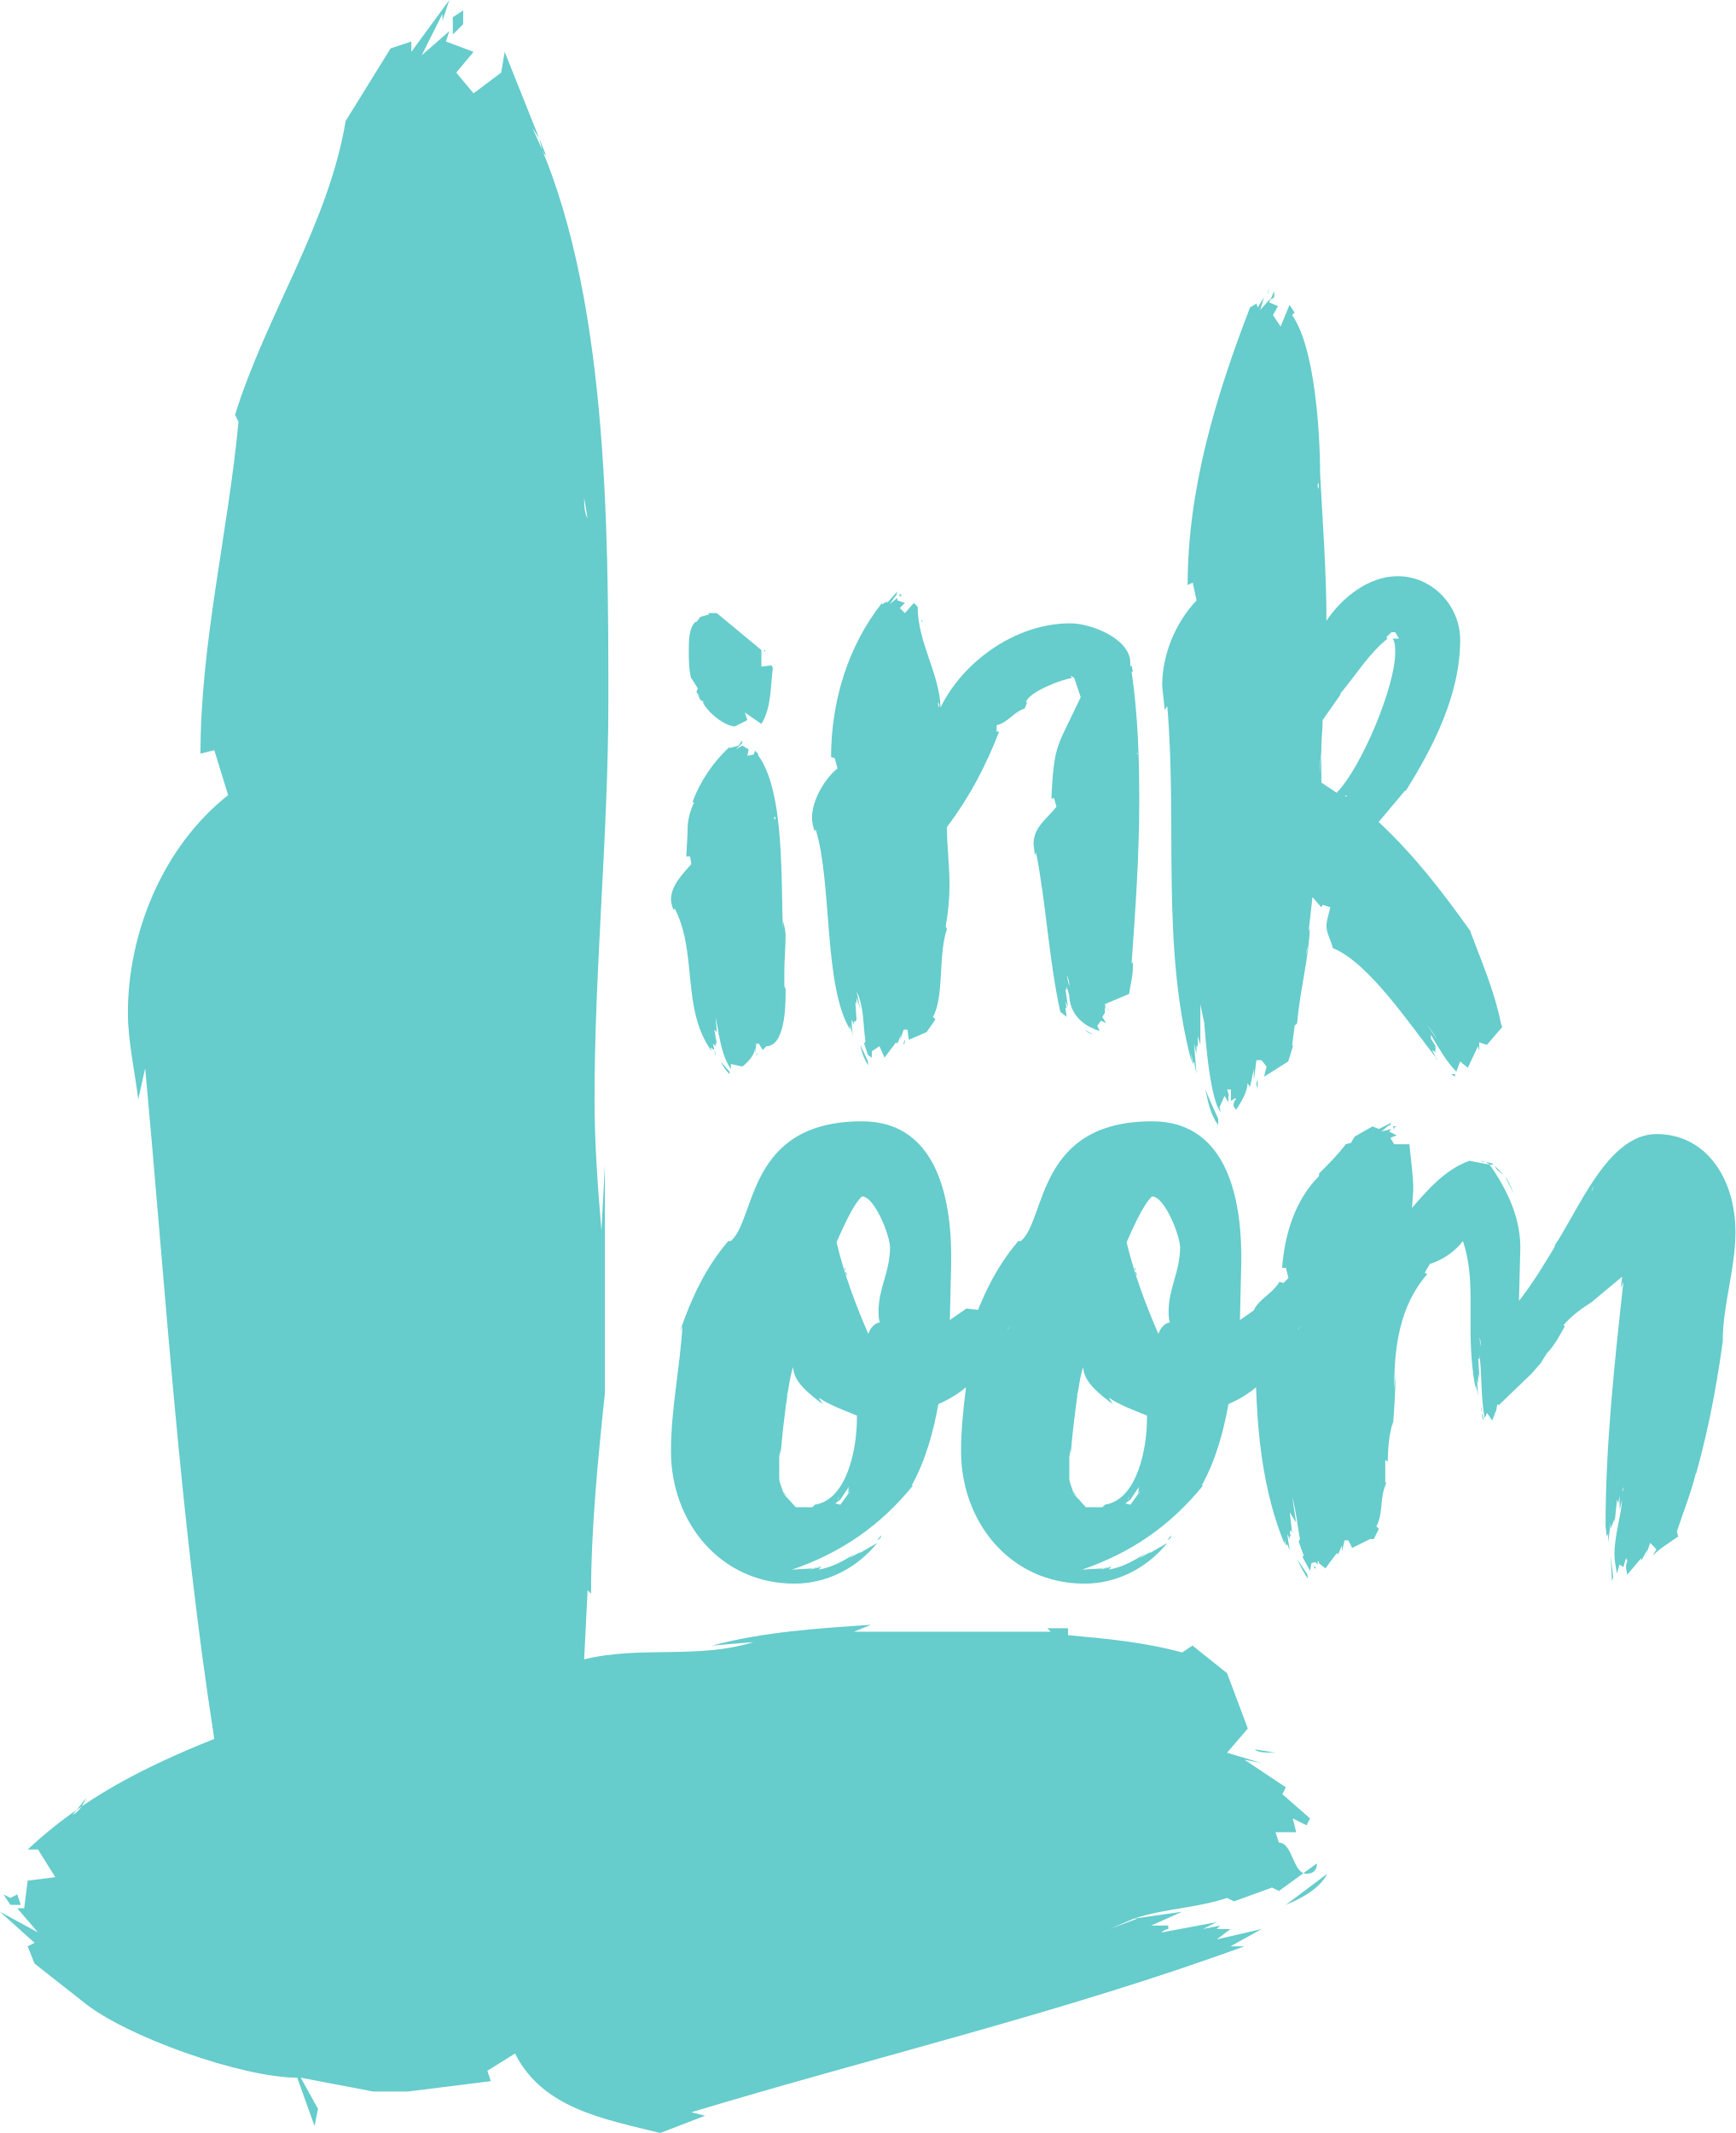
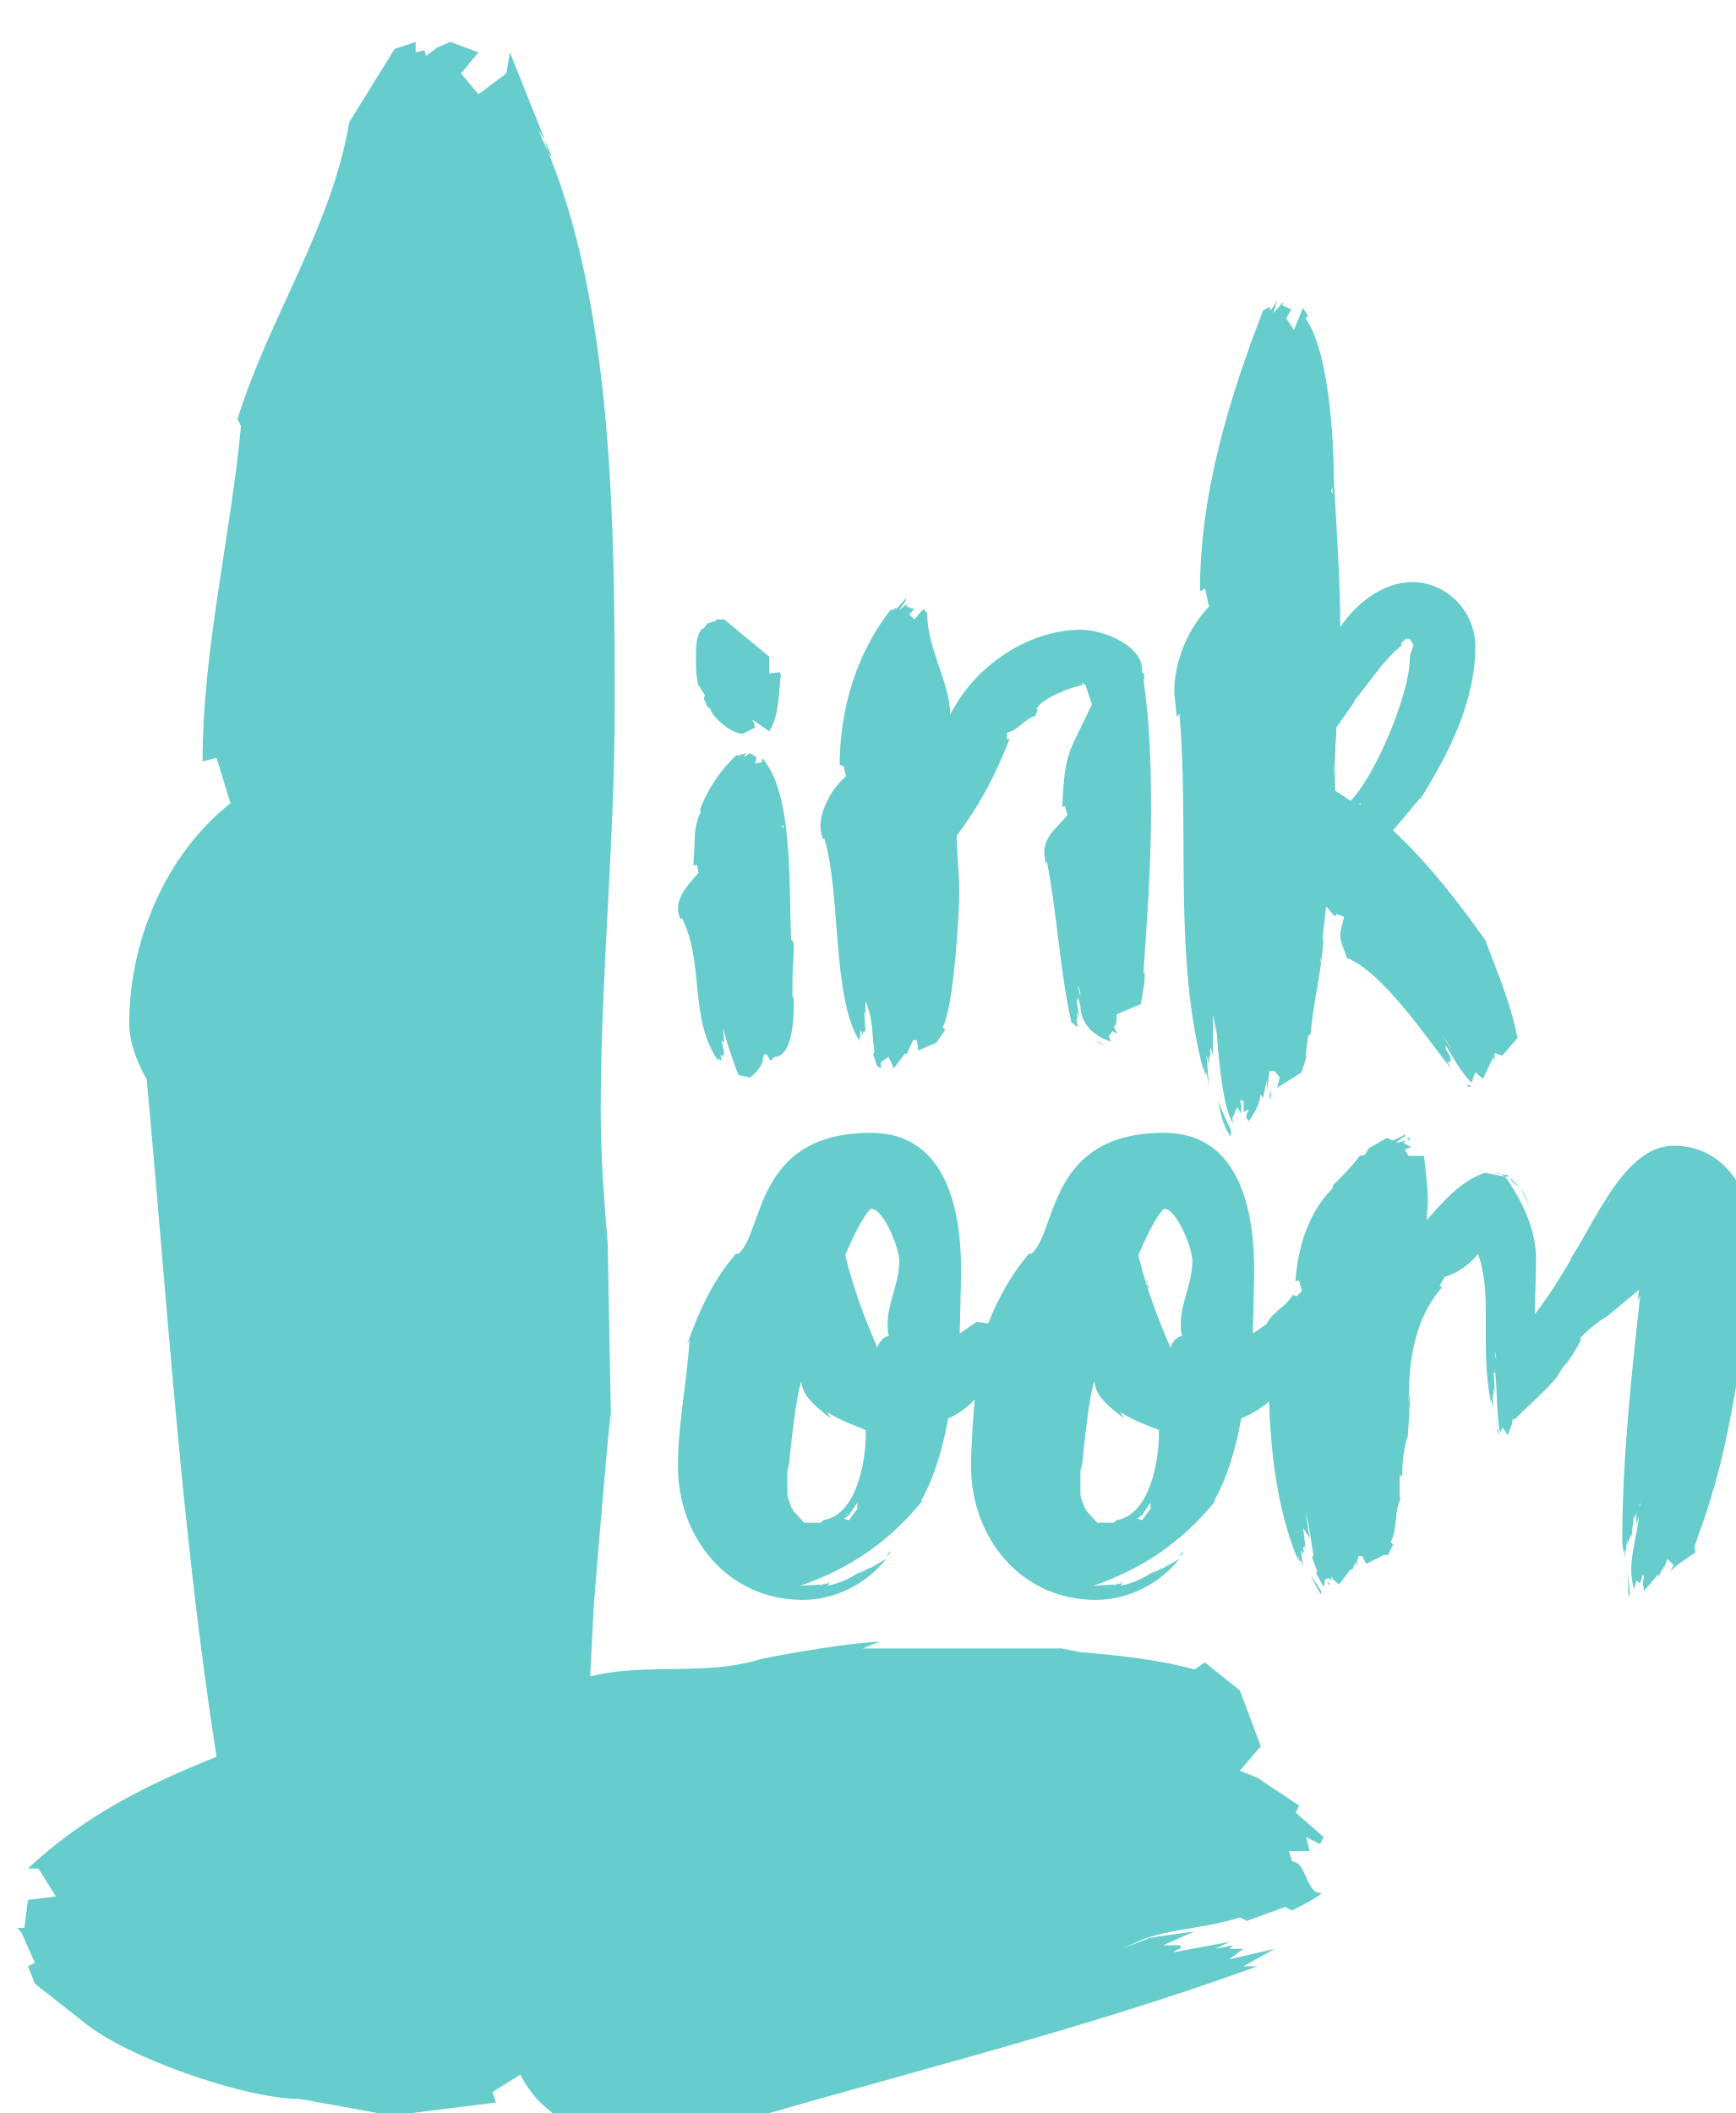
- <svg xmlns="http://www.w3.org/2000/svg" viewPort="0 0 0 0">
-   <path transform="scale(3)" d="m0.608 40.66h0.228l0.38 0.608-0.608 0.076-0.076 0.608h-0.152l0.456 0.532-0.836-0.456 0.76 0.684-0.152 0.076 0.152 0.38 1.064 0.836c0.912 0.76 3.496 1.672 4.712 1.672l0.38 1.064 0.076-0.38-0.38-0.684 1.596 0.304h0.76l1.824-0.228-0.076-0.228 0.608-0.38c0.608 1.216 1.976 1.444 3.192 1.748l0.988-0.38-0.304-0.076c4.028-1.216 8.208-2.204 12.16-3.648h-0.304l0.684-0.38-0.988 0.228 0.304-0.228h-0.304l0.076-0.076-0.38 0.076 0.304-0.152-1.216 0.228c0.076-0.076 0.152-0.076 0.152-0.076v-0.076h-0.38l0.684-0.304-1.064 0.152c0.684-0.228 1.368-0.228 2.052-0.456l0.152 0.076 0.836-0.304 0.152 0.076 0.836-0.608c0 0.152-0.076 0.228-0.228 0.228-0.304 0-0.304-0.684-0.608-0.684l-0.076-0.228h0.456l-0.076-0.304 0.304 0.152 0.076-0.152-0.608-0.532 0.076-0.152-0.912-0.608 0.38 0.076-0.76-0.228 0.456-0.532-0.456-1.216-0.76-0.608-0.228 0.152c-0.836-0.228-1.672-0.304-2.508-0.38v-0.152h-0.456l0.076 0.076h-4.332l0.38-0.152c-1.14 0.076-2.356 0.152-3.496 0.456l0.912-0.076c-1.216 0.38-2.508 0.076-3.724 0.38l0.076-1.52 0.076 0.076c0-1.444 0.152-2.964 0.304-4.408v0.532-5.548l-0.076 1.444c-0.076-0.912-0.152-1.9-0.152-2.888 0-2.888 0.304-5.852 0.304-8.74 0-3.8 0-9.12-1.672-12.616l0.152 0.228-0.76-1.9-0.076 0.456-0.608 0.456-0.38-0.456 0.38-0.456-0.608-0.228 0.076-0.228-0.608 0.532 0.456-0.912v0.152l0.152-0.456-0.836 1.14v-0.228l-0.456 0.152-0.988 1.596c-0.38 2.28-1.748 4.256-2.432 6.46l0.076 0.152c-0.228 2.432-0.836 4.864-0.836 7.296l0.304-0.076 0.304 0.988c-1.444 1.14-2.204 3.04-2.204 4.788 0 0.608 0.152 1.292 0.228 1.9l0.152-0.684c0.456 4.94 0.76 9.88 1.52 14.744-1.52 0.608-2.888 1.292-4.104 2.432zm28.576 0.532-0.912 0.684c0.38-0.152 0.76-0.38 0.912-0.684zm-19-40.66v-0.304l-0.228 0.152v0.38l0.228-0.228zm-9.956 41.344h0.228l-0.076-0.228-0.152 0.076-0.152-0.076 0.152 0.228zm27.816-3.344-0.456-0.076c0.076 0.076 0.228 0.076 0.456 0.076zm-26.448 1.368 0.304-0.38c-0.076 0.152-0.152 0.304-0.304 0.38zm11.248-29.488v0.38-0.38zm10.032 25.384h-0.304 0.304zm-9.956-24.396c-0.076-0.152-0.076-0.304-0.076-0.456l0.076 0.456zm12.008 30.78h0.076l-0.608 0.228 0.532-0.228zm-13.072-39.14 0.152 0.38-0.076-0.076-0.076-0.304zm5.417 18.699-0.028-0.056v-0.308c0-0.28 0.028-0.532 0.028-0.812 0-0.084-0.028-0.224-0.056-0.308v0.196c-0.056-1.008 0.056-3.052-0.56-3.864h0.028l-0.084-0.084-0.028 0.084-0.14 0.028 0.028-0.14-0.14-0.084-0.14 0.084 0.14-0.14v-0.056l-0.084 0.112-0.196 0.056v-0.028c-0.364 0.336-0.644 0.756-0.812 1.204l0.028 0.028c-0.084 0.168-0.14 0.392-0.14 0.588v0.084l-0.028 0.504h0.084l0.028 0.168c-0.196 0.224-0.448 0.476-0.448 0.784 0 0.056 0.028 0.168 0.056 0.224l0.028-0.028c0.504 0.98 0.14 2.212 0.812 3.136l-0.028-0.084 0.084 0.056-0.028-0.14 0.056 0.056v-0.056l0.028 0.028c0-0.028-0.028-0.028-0.028-0.056l0.028 0.028-0.056-0.308 0.056 0.056-0.028-0.336c0.084 0.392 0.112 0.812 0.336 1.148v-0.112l0.252 0.056c0.112-0.084 0.28-0.252 0.28-0.42v0.14l0.028-0.224h0.056l0.084 0.14 0.084-0.084c0.392 0 0.42-0.84 0.42-1.12v-0.14zm-1.96-8.064h-0.028c-0.14 0.14-0.14 0.42-0.14 0.616 0 0.224 0 0.42 0.056 0.644v-0.028l0.14 0.224-0.028 0.084 0.084 0.112-0.056-0.056 0.056 0.112 0.084 0.056h-0.028c0.112 0.224 0.448 0.504 0.7 0.532l0.28-0.14-0.056-0.168 0.364 0.252c0.224-0.364 0.196-0.812 0.252-1.232l-0.028-0.056-0.224 0.028v-0.364l-0.98-0.812h-0.196l0.028 0.028-0.196 0.056-0.084 0.112zm0.532 9.66c0.056 0.112 0.112 0.196 0.196 0.28v-0.056l-0.196-0.224zm0.56-7c-0.028 0-0.028 0.028-0.056 0.028l0.056-0.028zm-0.224 6.944 0.224 0.084-0.224-0.084zm0.868-5.152v-0.084 0.084zm-1.316 5.096-0.028-0.14c0.028 0.056 0.028 0.084 0.028 0.14zm1.316-5.208c-0.028 0-0.028-0.028-0.028-0.056 0.028 0 0.028 0 0.028 0.056zm-0.224-3.724h-0.028l0.056 0.084c-0.028-0.028-0.028-0.056-0.028-0.084zm-1.4 1.092v0.056-0.056zm1.204 7.84c0-0.028 0-0.056 0.028-0.084l-0.028 0.084zm-0.476-9.464 0.028 0.028-0.028-0.028zm-0.364 8.988 0.364-0.056c-0.364 0.056-0.364 0-0.364 0.056zm9.092-7.98h0.028l-0.028-0.14-0.028 0.028v-0.084c0-0.532-0.868-0.868-1.316-0.868-1.232 0-2.38 0.868-2.856 1.848-0.028-0.756-0.504-1.428-0.504-2.212l-0.084-0.084-0.196 0.224-0.112-0.112 0.112-0.112-0.168-0.056v-0.056l-0.168 0.14 0.14-0.196v0.028l0.028-0.112-0.224 0.252v-0.028c-0.028 0-0.084 0.056-0.112 0.056v-0.028c-0.756 0.952-1.12 2.184-1.12 3.388l0.084 0.028 0.056 0.224c-0.252 0.196-0.56 0.672-0.56 1.092 0 0.084 0.028 0.196 0.056 0.28l0.028-0.028c0.364 1.204 0.168 3.444 0.756 4.396v-0.112l0.028 0.14v-0.028l0.028 0.14-0.028-0.364 0.056 0.112v-0.084l0.028 0.028 0.028-0.056-0.028-0.392 0.028 0.056v-0.14l0.084 0.252-0.084-0.392c0.168 0.336 0.14 0.728 0.196 1.092l-0.028 0.056 0.084 0.252 0.084 0.056v-0.14l0.168-0.112 0.112 0.252 0.252-0.336 0.028 0.028 0.084-0.196-0.028 0.14 0.084-0.252h0.084l0.028 0.224 0.392-0.168 0.196-0.28-0.056-0.056c0.252-0.448 0.112-1.372 0.308-1.932l-0.028-0.056c0.056-0.308 0.084-0.616 0.084-0.924 0-0.42-0.056-0.84-0.056-1.26 0.504-0.672 0.84-1.316 1.148-2.1h-0.056v-0.14c0.252-0.056 0.392-0.308 0.616-0.364l0.056-0.14h-0.028c0.056-0.224 0.784-0.504 1.008-0.532l-0.028-0.056 0.084 0.056 0.14 0.42c-0.504 1.092-0.588 0.98-0.644 2.24l0.056-0.028 0.056 0.196c-0.196 0.252-0.504 0.448-0.504 0.812l0.028 0.252 0.028-0.056c0.224 1.148 0.28 2.352 0.532 3.5l0.14 0.112-0.028-0.196h0.028l-0.028-0.14 0.056 0.112-0.056-0.392 0.028 0.028v-0.084l0.056 0.196v-0.14 0.112c0 0.42 0.28 0.7 0.672 0.812l-0.056-0.112 0.084-0.112 0.112 0.056-0.084-0.14 0.056-0.084v-0.14l0.028 0.084-0.028-0.14 0.532-0.224c0.028-0.196 0.084-0.392 0.084-0.588v-0.112l-0.028 0.028c0.084-1.176 0.168-2.38 0.168-3.556 0-0.952-0.028-1.904-0.168-2.856zm-5.964 8.204c0.028 0.168 0.084 0.308 0.168 0.448v-0.084l-0.168-0.364zm4.536-1.54c0.028 0.056 0.056 0.14 0.056 0.196v0.056l-0.056-0.252zm-3.64-8.316v-0.056l-0.056 0.028 0.056 0.028zm4.228 9.632-0.196-0.112c0.056 0.056 0.112 0.084 0.196 0.112zm-4.144 0.112c0 0.028 0 0.084-0.028 0.112 0-0.028 0-0.084 0.028-0.112zm0.728-7.42c0.028 0.028 0.028 0.084 0.028 0.112-0.028-0.028-0.028-0.084-0.028-0.112zm0-0.112h0.028-0.028zm-0.28-1.568-0.056-0.084 0.056 0.084zm4.648 2.8h0.028c0 0.028 0 0.028-0.028 0zm-2.576-0.896c-0.028 0.028-0.028 0.028-0.056 0.028l0.056-0.028zm2.52 5.096c0 0.028-0.028 0.028-0.028 0.056l0.028-0.056zm-1.316-5.852h-0.056 0.056zm0.448 7.532 0.056 0.028-0.056-0.028zm-0.616-0.056 0.028 0.084-0.028-0.084zm-4.228 0.784 0.028 0.056-0.028-0.056zm5.796-6.468-0.028 0.028 0.028-0.028zm-4.76-3.08 0.028 0.056c-0.028 0-0.028-0.028-0.028-0.056zm4.116 8.596c0-0.028-0.028-0.028-0.028-0.056 0 0.028 0 0.028 0.028 0.056zm7.952-1.736 0.028 0.028c-0.616-0.868-1.26-1.708-2.044-2.436l0.588-0.7v0.028c0.616-0.98 1.204-2.128 1.204-3.332 0-0.756-0.616-1.4-1.372-1.4-0.644 0-1.232 0.476-1.568 0.98 0-1.092-0.084-2.156-0.14-3.248l-0.028 0.056 0.028-0.056c0-0.868-0.112-2.772-0.616-3.472l0.056-0.056-0.112-0.168-0.196 0.476-0.168-0.252 0.112-0.196-0.196-0.084 0.028-0.084-0.224 0.252 0.084-0.28-0.14 0.224-0.028-0.084-0.14 0.084c-0.756 1.96-1.372 4.004-1.372 6.104l0.112-0.056 0.084 0.392c-0.476 0.504-0.756 1.204-0.756 1.876l0.056 0.532 0.056-0.084c0.224 2.604-0.14 5.264 0.532 7.812v-0.168l0.028 0.224 0.028-0.056 0.056 0.28-0.056-0.672 0.056 0.224v-0.196l0.028 0.056v-0.252l0.056 0.196v-0.756 0.056-0.196l0.084 0.42-0.056-1.008c0.028 0.56 0.112 2.576 0.42 2.968l-0.028-0.112 0.112-0.252 0.084 0.14v-0.168l0.028 0.056-0.056-0.168h0.084v0.252l0.084-0.056h0.028c0 0.028-0.056 0.056-0.056 0.168l0.056 0.084c0.112-0.168 0.252-0.392 0.252-0.588l0.056 0.084 0.084-0.392v0.252l0.056-0.448h0.112l0.112 0.14-0.056 0.224 0.532-0.336 0.112-0.364-0.028 0.028 0.056-0.448 0.056-0.056c0.056-0.7 0.252-1.4 0.28-2.1l-0.028 0.084 0.084-0.756 0.196 0.224 0.028-0.056 0.168 0.056c-0.028 0.14-0.084 0.28-0.084 0.42s0.112 0.336 0.14 0.476c0.784 0.308 1.736 1.736 2.268 2.408l-0.084-0.168 0.084 0.056-0.028-0.056h0.028l-0.028-0.084 0.056 0.056-0.14-0.224v-0.084c0.168 0.28 0.336 0.588 0.56 0.812l0.084-0.224 0.168 0.14 0.224-0.476 0.028 0.112v-0.196l0.168 0.056 0.336-0.392-0.028-0.084c-0.14-0.7-0.42-1.344-0.672-2.016zm-2.856-5.208v-0.028c0.336-0.392 0.616-0.868 1.036-1.204l-0.028-0.028 0.112-0.112h0.084l0.084 0.14h-0.14c0.056 0.084 0.056 0.196 0.056 0.308 0 0.756-0.756 2.548-1.288 3.08l-0.336-0.224v-0.756c0-0.196 0.028-0.42 0.028-0.616l0.392-0.56zm-2.968 8.68c0.056 0.28 0.112 0.56 0.28 0.784v-0.14c-0.112-0.252-0.196-0.42-0.28-0.644zm1.512-17.416v-0.14l-0.084 0.196 0.084-0.056zm1.036 9.968-0.028 0.504c0-0.168 0-0.336 0.028-0.504zm2.324 6.02c0.084 0.112 0.168 0.224 0.224 0.336l-0.224-0.336zm-2.38-11.76c0-0.028-0.028-0.056-0.028-0.084s0.028-0.056 0.028-0.084v0.168zm-1.344 13.188v-0.252c0 0.056-0.028 0.084-0.028 0.14 0 0.028 0.028 0.084 0.028 0.112zm0.224-17.528v0.056l0.028-0.168-0.028 0.112zm3.976 13.384 0.084 0.112-0.084-0.112zm0.14-4.872-0.14 0.224c0.084-0.056 0.112-0.196 0.14-0.224zm-5.096 9.352 0.028 0.084-0.028-0.084zm5.096-0.616v-0.056h-0.084c0.028 0.028 0.056 0.028 0.084 0.056zm-3.248-2.856c0 0.056 0 0.112-0.028 0.168l0.028-0.168zm3.276-5.992-0.028 0.112 0.028-0.112zm-3.584 8.092v0.056-0.056zm3.5-7.756-0.028 0.084 0.028-0.084zm-2.38 2.352c0.028 0 0.028-0.028 0.056-0.028 0 0.028 0 0.028-0.056 0.028zm3.108 3.696-0.028 0.028 0.028-0.028zm-1.064 2.1-0.028-0.056c0 0.028 0 0.028 0.028 0.056zm-10.968 7.56c0.728-0.308 1.204-0.924 1.54-1.624l-0.112 0.168v-0.056l-0.112 0.084 0.028-0.084-0.252 0.336c0.168-0.252 0.448-0.644 0.448-0.98l-0.028-0.056-0.056 0.14-0.14 0.028 0.028-0.196-0.448 0.308-0.028-0.14-0.252-0.028-0.364 0.252 0.028-1.204c0.028-1.344-0.252-3.164-1.96-3.164-2.548 0-2.324 2.156-2.884 2.632h-0.056c-0.504 0.588-0.812 1.26-1.064 1.988l0.056-0.112c-0.056 0.924-0.252 1.82-0.252 2.744 0 1.568 1.092 2.912 2.716 2.912 0.7 0 1.372-0.336 1.82-0.896l-0.336 0.196-0.056 0.028 0.028-0.028-0.252 0.14 0.14-0.112c-0.252 0.168-0.504 0.308-0.812 0.364l0.056-0.056-0.252 0.056 0.084-0.028-0.476 0.028c1.064-0.364 1.932-0.952 2.66-1.848h-0.028c0.308-0.56 0.476-1.176 0.588-1.792zm-3.136 2.268-0.28-0.308 0.084 0.056-0.084-0.084c-0.028-0.112-0.084-0.196-0.084-0.308v-0.448c0-0.056 0.028-0.14 0.028-0.196v0.14c0.028-0.364 0.168-1.68 0.28-1.932 0 0.336 0.392 0.616 0.644 0.812l-0.084-0.14c0.252 0.168 0.56 0.28 0.84 0.392v0.084c0 0.588-0.196 1.764-0.924 1.876l-0.056 0.056h-0.364zm1.456-6.832c0.28 0 0.616 0.868 0.616 1.12 0 0.532-0.252 0.896-0.252 1.4 0 0.084 0 0.168 0.028 0.252-0.112 0-0.224 0.14-0.252 0.252-0.28-0.644-0.532-1.316-0.7-2.016 0.112-0.252 0.364-0.84 0.56-1.008zm-0.476 6.664 0.168-0.252v0.028l0.028-0.084-0.028 0.168 0.056-0.056-0.224 0.308-0.112-0.028 0.112-0.084zm-1.456 1.512 0.392 0.028-0.392-0.028zm5.236-5.936-0.028 0.392c0.028-0.14 0.028-0.252 0.028-0.392zm-0.644 1.204h-0.028l0.14-0.112-0.224 0.252 0.112-0.14zm-1.96 3.5-0.112 0.14 0.084-0.112 0.028-0.028zm-0.28 0.504-0.084 0.112c0.056-0.028 0.084-0.056 0.084-0.112zm2.8-4.536-0.028 0.028 0.084-0.112-0.056 0.084zm-3.248-2.94-0.056-0.028 0.056 0.028zm-0.336 1.596v0.056c-0.028-0.028-0.028-0.028 0-0.056zm-1.26 2.688c0 0.028 0 0.084-0.028 0.112l0.028-0.112zm1.288-2.52c-0.028-0.028-0.028-0.056-0.028-0.084 0.028 0.028 0.028 0.056 0.028 0.084zm1.624 4.256-0.028 0.084 0.028-0.084zm0.616-4.34h0.028-0.028zm1.232 0.784v-0.056 0.056zm-4.032 5.684c-0.028 0.028-0.056 0.028-0.084 0.028l0.084-0.028zm-0.672-1.4c0-0.028-0.028-0.028-0.028-0.056l0.028 0.056zm1.652 1.036c-0.028 0.028-0.056 0.028-0.084 0.056l0.084-0.056zm3.136-4.788-0.028 0.056 0.028-0.056zm-4.844 3.668-0.028-0.028 0.028 0.028zm0.644 1.512c-0.028 0.028-0.056 0.028-0.084 0.028l0.084-0.028zm4.116-5.152-0.028 0.056 0.028-0.056zm-3.668 3.668c0-0.028 0-0.028 0.028-0.056l-0.028 0.056zm8.59-2.1c0.728-0.308 1.204-0.924 1.54-1.624l-0.112 0.168v-0.056l-0.112 0.084 0.028-0.084-0.252 0.336c0.168-0.252 0.448-0.644 0.448-0.98l-0.028-0.056-0.056 0.14-0.14 0.028 0.028-0.196-0.448 0.308-0.028-0.14-0.252-0.028-0.364 0.252 0.028-1.204c0.028-1.344-0.252-3.164-1.96-3.164-2.548 0-2.324 2.156-2.884 2.632h-0.056c-0.504 0.588-0.812 1.26-1.064 1.988l0.056-0.112c-0.056 0.924-0.252 1.82-0.252 2.744 0 1.568 1.092 2.912 2.716 2.912 0.7 0 1.372-0.336 1.82-0.896l-0.336 0.196-0.056 0.028 0.028-0.028-0.252 0.14 0.14-0.112c-0.252 0.168-0.504 0.308-0.812 0.364l0.056-0.056-0.252 0.056 0.084-0.028-0.476 0.028c1.064-0.364 1.932-0.952 2.66-1.848h-0.028c0.308-0.56 0.476-1.176 0.588-1.792zm-3.136 2.268-0.28-0.308 0.084 0.056-0.084-0.084c-0.028-0.112-0.084-0.196-0.084-0.308v-0.448c0-0.056 0.028-0.14 0.028-0.196v0.14c0.028-0.364 0.168-1.68 0.28-1.932 0 0.336 0.392 0.616 0.644 0.812l-0.084-0.14c0.252 0.168 0.56 0.28 0.84 0.392v0.084c0 0.588-0.196 1.764-0.924 1.876l-0.056 0.056h-0.364zm1.456-6.832c0.28 0 0.616 0.868 0.616 1.12 0 0.532-0.252 0.896-0.252 1.4 0 0.084 0 0.168 0.028 0.252-0.112 0-0.224 0.14-0.252 0.252-0.28-0.644-0.532-1.316-0.7-2.016 0.112-0.252 0.364-0.84 0.56-1.008zm-0.476 6.664 0.168-0.252v0.028l0.028-0.084-0.028 0.168 0.056-0.056-0.224 0.308-0.112-0.028 0.112-0.084zm-1.456 1.512 0.392 0.028-0.392-0.028zm5.236-5.936-0.028 0.392c0.028-0.14 0.028-0.252 0.028-0.392zm-0.644 1.204h-0.028l0.14-0.112-0.224 0.252 0.112-0.14zm-1.96 3.5-0.112 0.14 0.084-0.112 0.028-0.028zm-0.28 0.504-0.084 0.112c0.056-0.028 0.084-0.056 0.084-0.112zm2.8-4.536-0.028 0.028 0.084-0.112-0.056 0.084zm-3.248-2.94-0.056-0.028 0.056 0.028zm-0.336 1.596v0.056c-0.028-0.028-0.028-0.028 0-0.056zm-1.26 2.688c0 0.028 0 0.084-0.028 0.112l0.028-0.112zm1.288-2.52c-0.028-0.028-0.028-0.056-0.028-0.084 0.028 0.028 0.028 0.056 0.028 0.084zm1.624 4.256-0.028 0.084 0.028-0.084zm0.616-4.34h0.028-0.028zm1.232 0.784v-0.056 0.056zm-4.032 5.684c-0.028 0.028-0.056 0.028-0.084 0.028l0.084-0.028zm-0.672-1.4c0-0.028-0.028-0.028-0.028-0.056l0.028 0.056zm1.652 1.036c-0.028 0.028-0.056 0.028-0.084 0.056l0.084-0.056zm3.136-4.788-0.028 0.056 0.028-0.056zm-4.844 3.668-0.028-0.028 0.028 0.028zm0.644 1.512c-0.028 0.028-0.056 0.028-0.084 0.028l0.084-0.028zm4.116-5.152-0.028 0.056 0.028-0.056zm-3.668 3.668c0-0.028 0-0.028 0.028-0.056l-0.028 0.056zm3.559 0.28 0.14 0.224-0.084-0.56c0.084 0.308 0.112 0.616 0.168 0.924l-0.028 0.056 0.112 0.308-0.028 0.028 0.168 0.308 0.028-0.168 0.084-0.028 0.056 0.056v-0.084l0.028 0.028-0.028-0.112 0.028 0.14 0.14 0.112 0.252-0.336 0.028 0.028 0.084-0.196v0.14l0.056-0.252h0.084l0.084 0.168 0.392-0.196h0.084l0.112-0.224-0.056-0.056c0.14-0.252 0.084-0.532 0.168-0.812l0.056-0.168-0.028 0.028v-0.504l0.056 0.028c0-0.28 0.028-0.588 0.112-0.868v0.112c0.028-0.392 0.056-0.756 0.056-1.148l-0.028 0.308c0-0.896 0.112-1.82 0.728-2.52l-0.056-0.028 0.112-0.196c0.28-0.084 0.56-0.28 0.728-0.504 0.14 0.42 0.168 0.84 0.168 1.288v0.644c0 0.448 0.028 0.896 0.112 1.316v-0.112l0.028 0.168v-0.056l0.028 0.168-0.028-0.392 0.028 0.112v-0.224l0.028 0.112-0.028-0.448 0.028 0.028v-0.112c0.056 0.476 0.028 0.924 0.112 1.4l0.056-0.112 0.112 0.168 0.084-0.224v0.028l0.028-0.168 0.028 0.028 0.728-0.7 0.196-0.224 0.14-0.224c0.168-0.168 0.28-0.392 0.392-0.588l-0.028-0.028c0.168-0.196 0.392-0.364 0.616-0.504l0.672-0.56-0.028 0.252 0.056-0.14c-0.196 1.792-0.392 3.584-0.392 5.376l0.028 0.224 0.028-0.056v0.196l0.056-0.448v0.14l0.084-0.224v0.112l0.056-0.532 0.028 0.084 0.028-0.168v0.308l0.056-0.224c-0.028 0.392-0.168 0.784-0.168 1.204 0 0.14 0.028 0.28 0.056 0.42l0.056-0.196 0.084 0.056 0.056-0.196 0.028 0.056 0.028-0.056c-0.028 0.056-0.056 0.14-0.056 0.196l0.028 0.168 0.308-0.364v0.056l0.14-0.252-0.056 0.196 0.112-0.336 0.14 0.14-0.084 0.14c0.168-0.168 0.364-0.28 0.56-0.42l-0.028-0.112c0.14-0.42 0.308-0.84 0.42-1.288v0.028c0.308-1.092 0.504-2.212 0.644-3.332l-0.056 0.42c0-0.812 0.28-1.596 0.28-2.408 0-1.176-0.644-2.156-1.736-2.156s-1.736 1.736-2.268 2.492l0.056-0.056c-0.252 0.42-0.504 0.84-0.812 1.232l0.028-1.092c0.028-0.7-0.28-1.344-0.672-1.904l-0.448-0.084c-0.532 0.196-0.896 0.616-1.26 1.036l0.028-0.392c0-0.336-0.056-0.672-0.084-1.008h-0.336l-0.084-0.14 0.14-0.056-0.168-0.084 0.056-0.056-0.224 0.056 0.168-0.14v0.028l0.056-0.084-0.28 0.14-0.14-0.056-0.392 0.224-0.084 0.14-0.112 0.028c-0.168 0.224-0.392 0.448-0.588 0.644v0.056c-0.532 0.532-0.756 1.288-0.812 2.016h0.084l0.056 0.224-0.112 0.112-0.084-0.028c-0.224 0.364-0.644 0.42-0.616 0.924l0.028 0.392 0.056-0.084c0 1.54 0.056 3.108 0.644 4.536v-0.112l0.028 0.14 0.028-0.028 0.056 0.14-0.056-0.364 0.056 0.112v-0.084l0.028 0.028c0-0.028-0.028-0.056-0.028-0.084s0.028-0.056 0.028-0.056l0.028 0.084-0.056-0.476zm0.168 1.036c0.056 0.14 0.14 0.28 0.224 0.42v-0.084l-0.224-0.336zm6.916 0.476 0.028-0.084-0.056-0.476 0.028 0.56zm-2.156-8.512-0.196-0.392c0.084 0.112 0.14 0.252 0.196 0.392zm-2.632-1.4v-0.056l0.056-0.028h-0.084l0.028 0.084zm2.156 0.728 0.028 0.028h-0.084c-0.028-0.028-0.056-0.028-0.084-0.056l0.14 0.028zm0.056 0.056 0.196 0.196c-0.084-0.056-0.168-0.112-0.196-0.196zm-0.252 5.6c0-0.056 0-0.112-0.028-0.168 0 0.056 0 0.112 0.028 0.168zm2.268-4.928 0.084-0.084-0.084 0.084zm-5.992 8.12c0 0.028 0 0.056 0.028 0.056s0.028 0-0.028-0.056zm3.64-5.012c0.028 0.056 0.028 0.14 0.028 0.196l-0.028-0.196zm0.252 1.54-0.028 0.112 0.028-0.112zm-0.224-0.028c0.028 0.056 0.028 0.084 0.028 0.14l-0.028-0.14zm3.08 3.556v0.084-0.084zm-0.588-8.4-0.056 0.112c0-0.028 0.028-0.084 0.056-0.112zm-2.492-0.56 0.112 0.028c-0.028 0-0.084 0-0.112-0.028zm0.056 5.712h0.056-0.056zm3.08 1.456v0.056l-0.028 0.056 0.028-0.112zm1.708-0.672-0.028 0.056 0.028-0.056zm-4.34-6.188 0.028 0.028-0.028-0.028zm3.22 8.372 0.028 0.028-0.028-0.028zm-3.444-8.596 0.028 0.028-0.028-0.028zm4.62 6.16-0.028 0.028 0.028-0.028z" fill="#6cc" style="text-wrap-mode:nowrap" />
+ <svg xmlns="http://www.w3.org/2000/svg" viewport="0 0 0 0">
+   <path transform="scale(3)" d="m0.608 40.66h0.228l0.38 0.608-0.608 0.076-0.076 0.608h-0.152l0.456 0.532-0.369-0.431 0.293 0.659-0.152 0.076 0.152 0.38 1.064 0.836c0.912 0.76 3.496 1.672 4.712 1.672l1.672 0.304h0.76l1.824-0.228-0.076-0.228 0.608-0.38c0.608 1.216 1.976 1.444 3.192 1.748l0.988-0.38-0.304-0.076c4.028-1.216 8.208-2.204 12.16-3.648h-0.304l0.684-0.38-0.988 0.228 0.304-0.228h-0.304l0.076-0.076-0.38 0.076 0.304-0.152-1.216 0.228c0.076-0.076 0.152-0.076 0.152-0.076v-0.076h-0.38l0.684-0.304-1.064 0.152c0.684-0.228 1.368-0.228 2.052-0.456l0.152 0.076 0.836-0.304 0.152 0.076s0.76-0.38 0.608-0.38c-0.304 0-0.304-0.684-0.608-0.684l-0.076-0.228h0.456l-0.076-0.304 0.304 0.152 0.076-0.152-0.608-0.532 0.076-0.152-0.912-0.608-0.38-0.152 0.456-0.532-0.456-1.216-0.76-0.608-0.228 0.152c-0.836-0.228-1.672-0.304-2.508-0.38l-0.38-0.076h-4.332l0.38-0.152c-1.14 0.076-2.584 0.38-2.584 0.38-1.216 0.38-2.508 0.076-3.724 0.38l0.076-1.52s0.228-2.888 0.38-4.332v0.532l-0.076-4.104c-0.076-0.912-0.152-1.9-0.152-2.888 0-2.888 0.304-5.852 0.304-8.74 0-3.8 0-9.12-1.672-12.616l0.152 0.228-0.76-1.9-0.076 0.456-0.608 0.456-0.38-0.456 0.38-0.456-0.608-0.228-0.293 0.124-0.239 0.18-0.038-0.123-0.19 0.047v-0.228l-0.456 0.152-0.988 1.596c-0.38 2.28-1.748 4.256-2.432 6.46l0.076 0.152c-0.228 2.432-0.836 4.864-0.836 7.296l0.304-0.076 0.304 0.988c-1.444 1.14-2.204 3.04-2.204 4.788 0 0.608 0.38 1.216 0.38 1.216 0.456 4.94 0.76 9.88 1.52 14.744-1.52 0.608-2.888 1.292-4.104 2.432zm24.32 1.52h0.076l-0.608 0.228 0.532-0.228zm-13.072-39.14 0.152 0.38-0.076-0.076-0.076-0.304zm5.417 18.699-0.028-0.056v-0.308c0-0.28 0.028-0.532 0.028-0.812 0-0.084-0.056-0.112-0.056-0.112-0.056-1.008 0.056-3.052-0.56-3.864l-0.056-0.084-0.028 0.084-0.14 0.028 0.028-0.14-0.14-0.084-0.14 0.084 0.056-0.084-0.196 0.056v-0.028c-0.364 0.336-0.644 0.756-0.812 1.204l0.028 0.028c-0.084 0.168-0.14 0.392-0.14 0.588v0.084l-0.028 0.504h0.084l0.028 0.168c-0.196 0.224-0.448 0.476-0.448 0.784 0 0.056 0.028 0.168 0.056 0.224l0.028-0.028c0.504 0.98 0.14 2.212 0.812 3.136l-0.028-0.084 0.084 0.056-0.028-0.14 0.056 0.056v-0.056l0.028 0.028c0-0.028-0.028-0.028-0.028-0.056l0.028 0.028-0.056-0.308 0.056 0.056-0.028-0.336c0.084 0.392 0.336 1.036 0.336 1.036l0.252 0.056c0.112-0.084 0.28-0.252 0.28-0.42l0.028-0.084h0.056l0.084 0.14 0.084-0.084c0.392 0 0.42-0.84 0.42-1.12v-0.14zm-1.96-8.064h-0.028c-0.14 0.14-0.14 0.42-0.14 0.616 0 0.224 0 0.42 0.056 0.644v-0.028l0.14 0.224-0.028 0.084 0.084 0.112-0.056-0.056 0.056 0.112 0.084 0.056h-0.028c0.112 0.224 0.448 0.504 0.7 0.532l0.28-0.14-0.056-0.168 0.364 0.252c0.224-0.364 0.196-0.812 0.252-1.232l-0.028-0.056-0.224 0.028v-0.364l-0.98-0.812h-0.196l0.028 0.028-0.196 0.056-0.084 0.112zm1.736 4.452v-0.084 0.084zm0-0.112c-0.028 0-0.028-0.028-0.028-0.056 0.028 0 0.028 0 0.028 0.056zm-0.224-3.724h-0.028l0.056 0.084c-0.028-0.028-0.028-0.056-0.028-0.084zm-1.4 1.092v0.056-0.056zm0.728-1.624 0.028 0.028-0.028-0.028zm8.728 1.008h0.028l-0.028-0.14-0.028 0.028v-0.084c0-0.532-0.868-0.868-1.316-0.868-1.232 0-2.38 0.868-2.856 1.848-0.028-0.756-0.504-1.428-0.504-2.212l-0.084-0.084-0.196 0.224-0.112-0.112 0.112-0.112-0.168-0.056v-0.056l-0.168 0.14 0.14-0.196 0.028-0.084-0.224 0.252v-0.028c-0.028 0-0.084 0.056-0.112 0.056v-0.028c-0.756 0.952-1.12 2.184-1.12 3.388l0.084 0.028 0.056 0.224c-0.252 0.196-0.56 0.672-0.56 1.092 0 0.084 0.028 0.196 0.056 0.28l0.028-0.028c0.364 1.204 0.168 3.444 0.756 4.396v-0.112l0.028 0.14v-0.028-0.224l0.056 0.112v-0.084l0.028 0.028 0.028-0.056-0.028-0.392 0.028 0.056v-0.28c0.168 0.336 0.14 0.728 0.196 1.092l-0.028 0.056 0.084 0.252 0.084 0.056v-0.14l0.168-0.112 0.112 0.252 0.252-0.336 0.028 0.028 0.14-0.308h0.084l0.028 0.224 0.392-0.168 0.196-0.28-0.056-0.056c0.252-0.448 0.364-2.604 0.364-2.912 0-0.42-0.056-0.84-0.056-1.26 0.504-0.672 0.84-1.316 1.148-2.1h-0.056v-0.14c0.252-0.056 0.392-0.308 0.616-0.364l0.056-0.14h-0.028c0.056-0.224 0.784-0.504 1.008-0.532l-0.028-0.056 0.084 0.056 0.14 0.42c-0.504 1.092-0.588 0.98-0.644 2.24l0.056-0.028 0.056 0.196c-0.196 0.252-0.504 0.448-0.504 0.812l0.028 0.252 0.028-0.056c0.224 1.148 0.28 2.352 0.532 3.5l0.14 0.112-0.028-0.196h0.028l-0.028-0.14 0.056 0.112-0.056-0.392 0.028 0.028v-0.084l0.056 0.196v-0.14 0.112c0 0.42 0.28 0.7 0.672 0.812l-0.056-0.112 0.084-0.112 0.112 0.056-0.084-0.14 0.056-0.084v-0.14l0.028 0.084-0.028-0.14 0.532-0.224c0.028-0.196 0.084-0.392 0.084-0.588v-0.112l-0.028 0.028c0.084-1.176 0.168-2.38 0.168-3.556 0-0.952-0.028-1.904-0.168-2.856zm-1.428 6.664c0.028 0.056 0.056 0.14 0.056 0.196v0.056l-0.056-0.252zm0.588 1.316-0.196-0.112c0.056 0.056 0.112 0.084 0.196 0.112zm0.952-6.188h0.028c0 0.028 0 0.028-0.028 0zm-2.576-0.896c-0.028 0.028-0.028 0.028-0.056 0.028l0.056-0.028zm2.52 5.096c0 0.028-0.028 0.028-0.028 0.056l0.028-0.056zm-1.316-5.852h-0.056 0.056zm0.448 7.532 0.056 0.028-0.056-0.028zm-0.616-0.056 0.028 0.084-0.028-0.084zm1.568-5.684-0.028 0.028 0.028-0.028zm-0.644 5.516c0-0.028-0.028-0.028-0.028-0.056 0 0.028 0 0.028 0.028 0.056zm7.952-1.736 0.028 0.028c-0.616-0.868-1.26-1.708-2.044-2.436l0.588-0.7v0.028c0.616-0.98 1.204-2.128 1.204-3.332 0-0.756-0.616-1.4-1.372-1.4-0.644 0-1.232 0.476-1.568 0.98 0-1.092-0.084-2.156-0.14-3.248l-0.028 0.056 0.028-0.056c0-0.868-0.112-2.772-0.616-3.472l0.056-0.056-0.112-0.168-0.196 0.476-0.168-0.252 0.112-0.196-0.196-0.084 0.028-0.084-0.224 0.252 0.084-0.28-0.14 0.224-0.028-0.084-0.14 0.084c-0.756 1.96-1.372 4.004-1.372 6.104l0.112-0.056 0.084 0.392c-0.476 0.504-0.756 1.204-0.756 1.876l0.056 0.532 0.056-0.084c0.224 2.604-0.14 5.264 0.532 7.812v-0.168l0.028 0.224 0.028-0.056 0.056 0.28-0.056-0.672 0.056 0.224v-0.196l0.028 0.056v-0.252l0.056 0.196v-0.756 0.056-0.196l0.084 0.42-0.056-1.008c0.028 0.56 0.112 2.576 0.42 2.968l-0.028-0.112 0.112-0.252 0.084 0.14v-0.168l0.028 0.056-0.056-0.168h0.084v0.252l0.084-0.056h0.028c0 0.028-0.056 0.056-0.056 0.168l0.056 0.084c0.112-0.168 0.252-0.392 0.252-0.588l0.056 0.084 0.084-0.392v0.252l0.056-0.448h0.112l0.112 0.14-0.056 0.224 0.532-0.336 0.112-0.364-0.028 0.028 0.056-0.448 0.056-0.056c0.056-0.7 0.252-1.4 0.28-2.1l-0.028 0.084 0.084-0.756 0.196 0.224 0.028-0.056 0.168 0.056c-0.028 0.14-0.084 0.28-0.084 0.42s0.112 0.336 0.14 0.476c0.784 0.308 1.736 1.736 2.268 2.408l-0.084-0.168 0.084 0.056-0.028-0.056h0.028l-0.028-0.084 0.056 0.056-0.14-0.224v-0.084c0.168 0.28 0.336 0.588 0.56 0.812l0.084-0.224 0.168 0.14 0.224-0.476 0.028 0.112v-0.196l0.168 0.056 0.336-0.392-0.028-0.084c-0.14-0.7-0.42-1.344-0.672-2.016zm-2.856-5.208v-0.028c0.336-0.392 0.616-0.868 1.036-1.204l-0.028-0.028 0.112-0.112h0.084l0.084 0.14s-0.084 0.196-0.084 0.308c0 0.756-0.756 2.548-1.288 3.08l-0.336-0.224v-0.756c0-0.196 0.028-0.42 0.028-0.616l0.392-0.56zm-2.968 8.68c0.056 0.28 0.112 0.56 0.28 0.784v-0.14c-0.112-0.252-0.196-0.42-0.28-0.644zm2.548-7.448-0.028 0.504c0-0.168 0-0.336 0.028-0.504zm2.324 6.02c0.084 0.112 0.168 0.224 0.224 0.336l-0.224-0.336zm-2.38-11.76c0-0.028-0.028-0.056-0.028-0.084s0.028-0.056 0.028-0.084v0.168zm-1.344 13.188v-0.252c0 0.056-0.028 0.084-0.028 0.14 0 0.028 0.028 0.084 0.028 0.112zm4.2-4.144 0.084 0.112-0.084-0.112zm0.14-4.872-0.14 0.224c0.084-0.056 0.112-0.196 0.14-0.224zm-5.096 9.352 0.028 0.084-0.028-0.084zm5.096-0.616v-0.056h-0.084c0.028 0.028 0.056 0.028 0.084 0.056zm-3.248-2.856c0 0.056 0 0.112-0.028 0.168l0.028-0.168zm3.276-5.992-0.028 0.112 0.028-0.112zm-3.584 8.092v0.056-0.056zm3.5-7.756-0.028 0.084 0.028-0.084zm-2.38 2.352c0.028 0 0.028-0.028 0.056-0.028 0 0.028 0 0.028-0.056 0.028zm3.108 3.696-0.028 0.028 0.028-0.028zm-1.064 2.1-0.028-0.056c0 0.028 0 0.028 0.028 0.056zm-10.968 7.56c0.728-0.308 1.092-1.176 1.092-1.176 0.168-0.252-0.224-0.896-0.224-0.896l-0.252-0.028-0.364 0.252 0.028-1.204c0.028-1.344-0.252-3.164-1.96-3.164-2.548 0-2.324 2.156-2.884 2.632h-0.056c-0.504 0.588-0.812 1.26-1.064 1.988l0.056-0.112c-0.056 0.924-0.252 1.82-0.252 2.744 0 1.568 1.092 2.912 2.716 2.912 0.7 0 1.372-0.336 1.82-0.896l-0.336 0.196-0.056 0.028 0.028-0.028-0.252 0.14 0.14-0.112c-0.252 0.168-0.504 0.308-0.812 0.364l0.056-0.056-0.252 0.056 0.084-0.028-0.476 0.028c1.064-0.364 1.932-0.952 2.66-1.848h-0.028c0.308-0.56 0.476-1.176 0.588-1.792zm-3.136 2.268-0.28-0.308 0.084 0.056-0.084-0.084c-0.028-0.112-0.084-0.196-0.084-0.308v-0.448c0-0.056 0.028-0.14 0.028-0.196v0.14c0.028-0.364 0.168-1.68 0.28-1.932 0 0.336 0.392 0.616 0.644 0.812l-0.084-0.14c0.252 0.168 0.56 0.28 0.84 0.392v0.084c0 0.588-0.196 1.764-0.924 1.876l-0.056 0.056h-0.364zm1.456-6.832c0.28 0 0.616 0.868 0.616 1.12 0 0.532-0.252 0.896-0.252 1.4 0 0.084 0 0.168 0.028 0.252-0.112 0-0.224 0.14-0.252 0.252-0.28-0.644-0.532-1.316-0.7-2.016 0.112-0.252 0.364-0.84 0.56-1.008zm-0.476 6.664 0.168-0.252v0.028l0.028-0.084-0.028 0.168 0.056-0.056-0.224 0.308-0.112-0.028 0.112-0.084zm-1.456 1.512 0.392 0.028-0.392-0.028zm2.632-1.232-0.112 0.14 0.084-0.112 0.028-0.028zm-0.28 0.504-0.084 0.112c0.056-0.028 0.084-0.056 0.084-0.112zm-0.448-7.476-0.056-0.028 0.056 0.028zm-1.596 4.284c0 0.028 0 0.084-0.028 0.112l0.028-0.112zm2.912 1.736-0.028 0.084 0.028-0.084zm0.616-4.34h0.028-0.028zm-2.8 6.468c-0.028 0.028-0.056 0.028-0.084 0.028l0.084-0.028zm-0.672-1.4c0-0.028-0.028-0.028-0.028-0.056l0.028 0.056zm1.652 1.036c-0.028 0.028-0.056 0.028-0.084 0.056l0.084-0.056zm-1.708-1.12-0.028-0.028 0.028 0.028zm0.644 1.512c-0.028 0.028-0.056 0.028-0.084 0.028l0.084-0.028zm0.448-1.484c0-0.028 0-0.028 0.028-0.056l-0.028 0.056zm8.59-2.1c0.728-0.308 1.204-0.924 1.54-1.624l-0.924-0.476-0.364 0.252 0.028-1.204c0.028-1.344-0.252-3.164-1.96-3.164-2.548 0-2.324 2.156-2.884 2.632h-0.056c-0.504 0.588-0.812 1.26-1.064 1.988 0 0-0.196 1.708-0.196 2.632 0 1.568 1.092 2.912 2.716 2.912 0.7 0 1.372-0.336 1.82-0.896l-0.336 0.196-0.056 0.028 0.028-0.028-0.252 0.14 0.14-0.112c-0.252 0.168-0.504 0.308-0.812 0.364l0.056-0.056-0.252 0.056 0.084-0.028-0.476 0.028c1.064-0.364 1.932-0.952 2.66-1.848h-0.028c0.308-0.56 0.476-1.176 0.588-1.792zm-3.136 2.268-0.28-0.308 0.084 0.056-0.084-0.084c-0.028-0.112-0.084-0.196-0.084-0.308v-0.448c0-0.056 0.028-0.14 0.028-0.196v0.14c0.028-0.364 0.168-1.68 0.28-1.932 0 0.336 0.392 0.616 0.644 0.812l-0.084-0.14c0.252 0.168 0.56 0.28 0.84 0.392v0.084c0 0.588-0.196 1.764-0.924 1.876l-0.056 0.056h-0.364zm1.456-6.832c0.28 0 0.616 0.868 0.616 1.12 0 0.532-0.252 0.896-0.252 1.4 0 0.084 0 0.168 0.028 0.252-0.112 0-0.224 0.14-0.252 0.252-0.28-0.644-0.532-1.316-0.7-2.016 0.112-0.252 0.364-0.84 0.56-1.008zm-0.476 6.664 0.168-0.252v0.028l0.028-0.084-0.028 0.168 0.056-0.056-0.224 0.308-0.112-0.028 0.112-0.084zm-1.456 1.512 0.392 0.028-0.392-0.028zm2.632-1.232-0.112 0.14 0.084-0.112 0.028-0.028zm-0.28 0.504-0.084 0.112c0.056-0.028 0.084-0.056 0.084-0.112zm-0.448-7.476-0.056-0.028 0.056 0.028zm-0.336 1.596v0.056c-0.028-0.028-0.028-0.028 0-0.056zm-1.26 2.688c0 0.028 0 0.084-0.028 0.112l0.028-0.112zm1.288-2.52c-0.028-0.028-0.028-0.056-0.028-0.084 0.028 0.028 0.028 0.056 0.028 0.084zm1.624 4.256-0.028 0.084 0.028-0.084zm0.616-4.34h0.028-0.028zm-2.8 6.468c-0.028 0.028-0.056 0.028-0.084 0.028l0.084-0.028zm-0.672-1.4c0-0.028-0.028-0.028-0.028-0.056l0.028 0.056zm1.652 1.036c-0.028 0.028-0.056 0.028-0.084 0.056l0.084-0.056zm-1.708-1.12-0.028-0.028 0.028 0.028zm0.644 1.512c-0.028 0.028-0.056 0.028-0.084 0.028l0.084-0.028zm0.448-1.484c0-0.028 0-0.028 0.028-0.056l-0.028 0.056zm3.559 0.28 0.14 0.224-0.084-0.56c0.084 0.308 0.112 0.616 0.168 0.924l-0.028 0.056 0.112 0.308-0.028 0.028 0.168 0.308 0.028-0.168 0.084-0.028 0.056 0.056v-0.084l0.028 0.028-0.028-0.112 0.028 0.14 0.14 0.112 0.252-0.336 0.028 0.028 0.084-0.196v0.14l0.056-0.252h0.084l0.084 0.168 0.392-0.196h0.084l0.112-0.224-0.056-0.056c0.14-0.252 0.084-0.532 0.168-0.812l0.056-0.168-0.028 0.028v-0.504l0.056 0.028c0-0.28 0.028-0.588 0.112-0.868v0.112c0.028-0.392 0.056-0.756 0.056-1.148l-0.028 0.308c0-0.896 0.112-1.82 0.728-2.52l-0.056-0.028 0.112-0.196c0.28-0.084 0.56-0.28 0.728-0.504 0.14 0.42 0.168 0.84 0.168 1.288v0.644c0 0.448 0.028 0.896 0.112 1.316v-0.112l0.028 0.168v-0.056l0.028 0.168-0.028-0.392 0.028 0.112v-0.224l0.028 0.112-0.028-0.448 0.028 0.028v-0.112c0.056 0.476 0.028 0.924 0.112 1.4l0.056-0.112 0.112 0.168 0.084-0.224v0.028l0.028-0.168 0.028 0.028 0.728-0.7 0.196-0.224 0.14-0.224c0.168-0.168 0.28-0.392 0.392-0.588l-0.028-0.028c0.168-0.196 0.392-0.364 0.616-0.504l0.672-0.56-0.028 0.252 0.056-0.14c-0.196 1.792-0.392 3.584-0.392 5.376l0.028 0.224 0.028-0.056v0.196l0.056-0.448v0.14l0.084-0.224v0.112l0.056-0.532 0.028 0.084 0.028-0.168v0.308l0.056-0.224c-0.028 0.392-0.168 0.784-0.168 1.204 0 0.14 0.028 0.28 0.056 0.42l0.056-0.196 0.084 0.056 0.056-0.196 0.028 0.056 0.028-0.056c-0.028 0.056-0.056 0.14-0.056 0.196l0.028 0.168 0.308-0.364v0.056l0.14-0.252-0.056 0.196 0.112-0.336 0.14 0.14-0.084 0.14c0.168-0.168 0.364-0.28 0.56-0.42l-0.028-0.112c0.14-0.42 0.308-0.84 0.42-1.288v0.028c0.308-1.092 0.504-2.212 0.644-3.332l-0.056 0.42c0-0.812 0.28-1.596 0.28-2.408 0-1.176-0.644-2.156-1.736-2.156s-1.736 1.736-2.268 2.492l0.056-0.056c-0.252 0.42-0.504 0.84-0.812 1.232l0.028-1.092c0.028-0.7-0.28-1.344-0.672-1.904l-0.448-0.084c-0.532 0.196-0.896 0.616-1.26 1.036l0.028-0.392c0-0.336-0.056-0.672-0.084-1.008h-0.336l-0.084-0.14 0.14-0.056-0.168-0.084 0.056-0.056-0.224 0.056 0.168-0.14v0.028l0.056-0.084-0.28 0.14-0.14-0.056-0.392 0.224-0.084 0.14-0.112 0.028c-0.168 0.224-0.392 0.448-0.588 0.644v0.056c-0.532 0.532-0.756 1.288-0.812 2.016h0.084l0.056 0.224-0.112 0.112-0.084-0.028c-0.224 0.364-0.644 0.42-0.616 0.924l0.084 0.308c0 1.54 0.056 3.108 0.644 4.536v-0.112l0.028 0.14 0.028-0.028 0.056 0.14-0.056-0.364 0.056 0.112v-0.084l0.028 0.028c0-0.028-0.028-0.056-0.028-0.084s0.028-0.056 0.028-0.056l0.028 0.084-0.056-0.476zm0.168 1.036c0.056 0.14 0.14 0.28 0.224 0.42v-0.084l-0.224-0.336zm6.916 0.476 0.028-0.084-0.056-0.476 0.028 0.56zm-2.156-8.512-0.196-0.392c0.084 0.112 0.14 0.252 0.196 0.392zm-2.632-1.4v-0.056l0.056-0.028h-0.084l0.028 0.084zm2.156 0.728 0.028 0.028h-0.084c-0.028-0.028-0.056-0.028-0.084-0.056l0.14 0.028zm0.056 0.056 0.196 0.196c-0.084-0.056-0.168-0.112-0.196-0.196zm-0.252 5.6c0-0.056 0-0.112-0.028-0.168 0 0.056 0 0.112 0.028 0.168zm2.268-4.928 0.084-0.084-0.084 0.084zm-5.992 8.12c0 0.028 0 0.056 0.028 0.056s0.028 0-0.028-0.056zm3.64-5.012c0.028 0.056 0.028 0.14 0.028 0.196l-0.028-0.196zm0.252 1.54-0.028 0.112 0.028-0.112zm-0.224-0.028c0.028 0.056 0.028 0.084 0.028 0.14l-0.028-0.14zm3.08 3.556v0.084-0.084zm-0.588-8.4-0.056 0.112c0-0.028 0.028-0.084 0.056-0.112zm-2.492-0.56 0.112 0.028c-0.028 0-0.084 0-0.112-0.028zm0.056 5.712h0.056-0.056zm3.08 1.456v0.056l-0.028 0.056 0.028-0.112zm1.708-0.672-0.028 0.056 0.028-0.056zm-4.34-6.188 0.028 0.028-0.028-0.028zm3.22 8.372 0.028 0.028-0.028-0.028zm-3.444-8.596 0.028 0.028-0.028-0.028zm4.62 6.16-0.028 0.028 0.028-0.028z" fill="#6cc" style="text-wrap-mode:nowrap" />
</svg>
